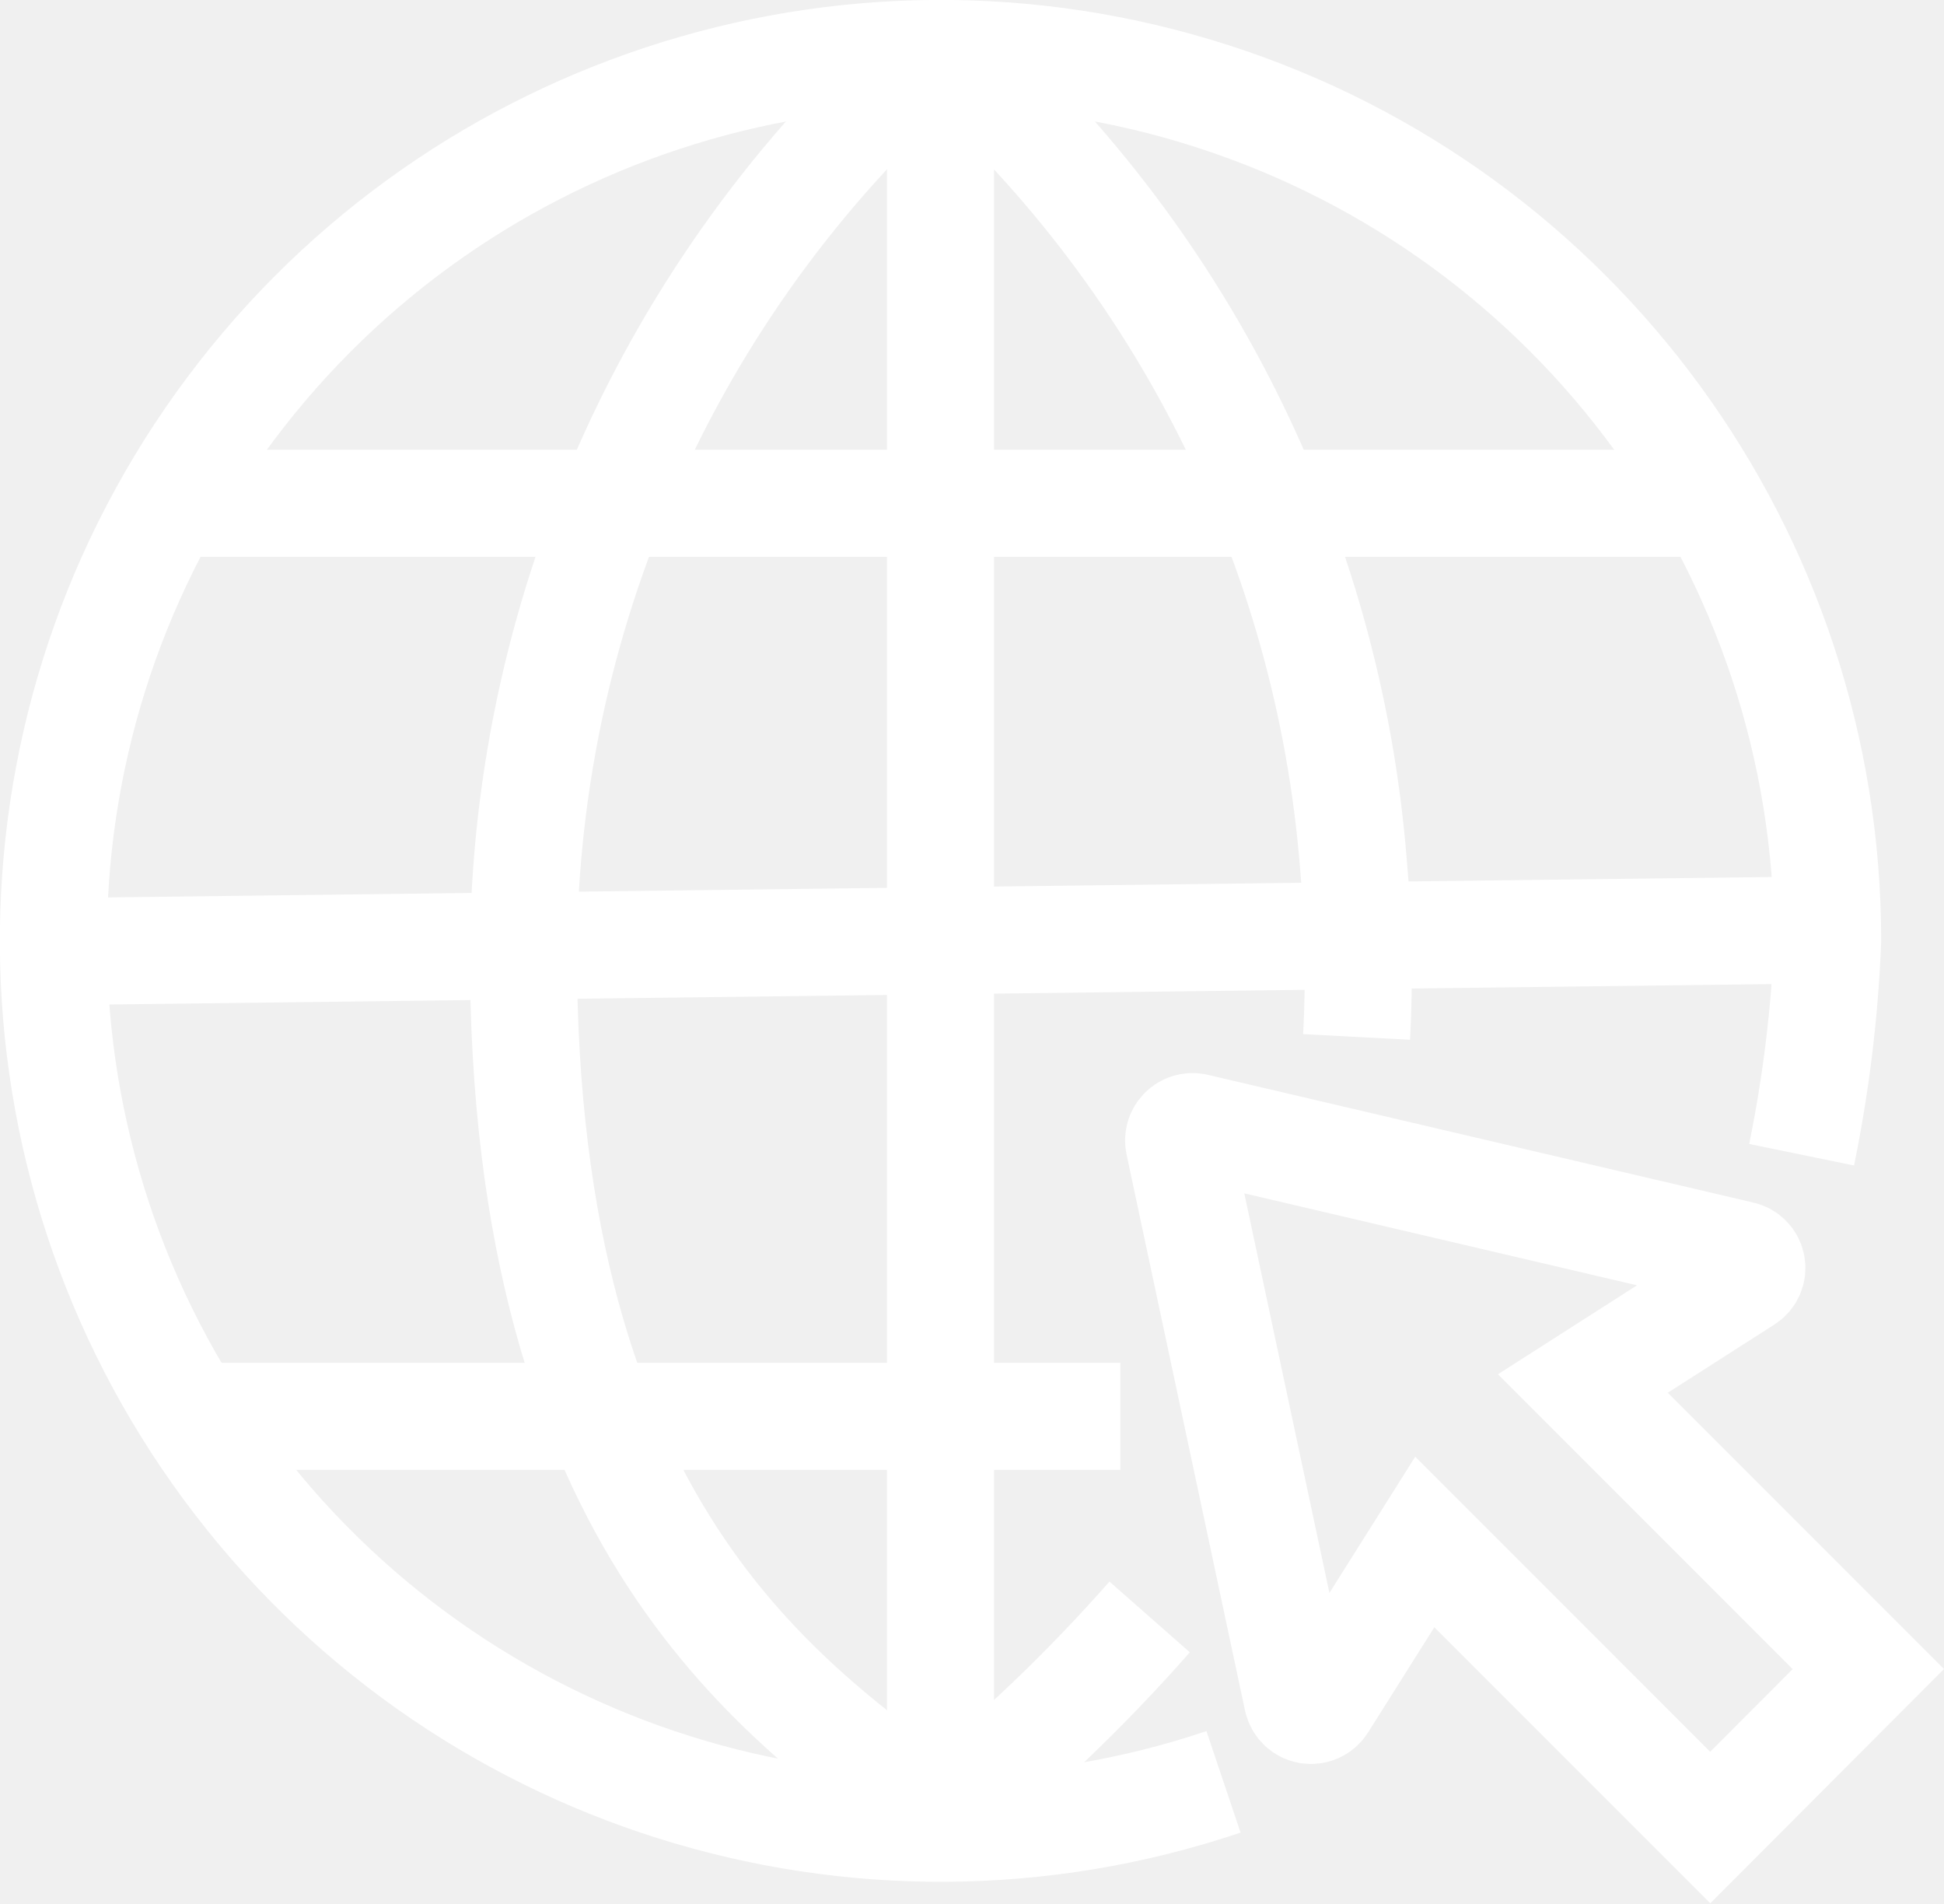
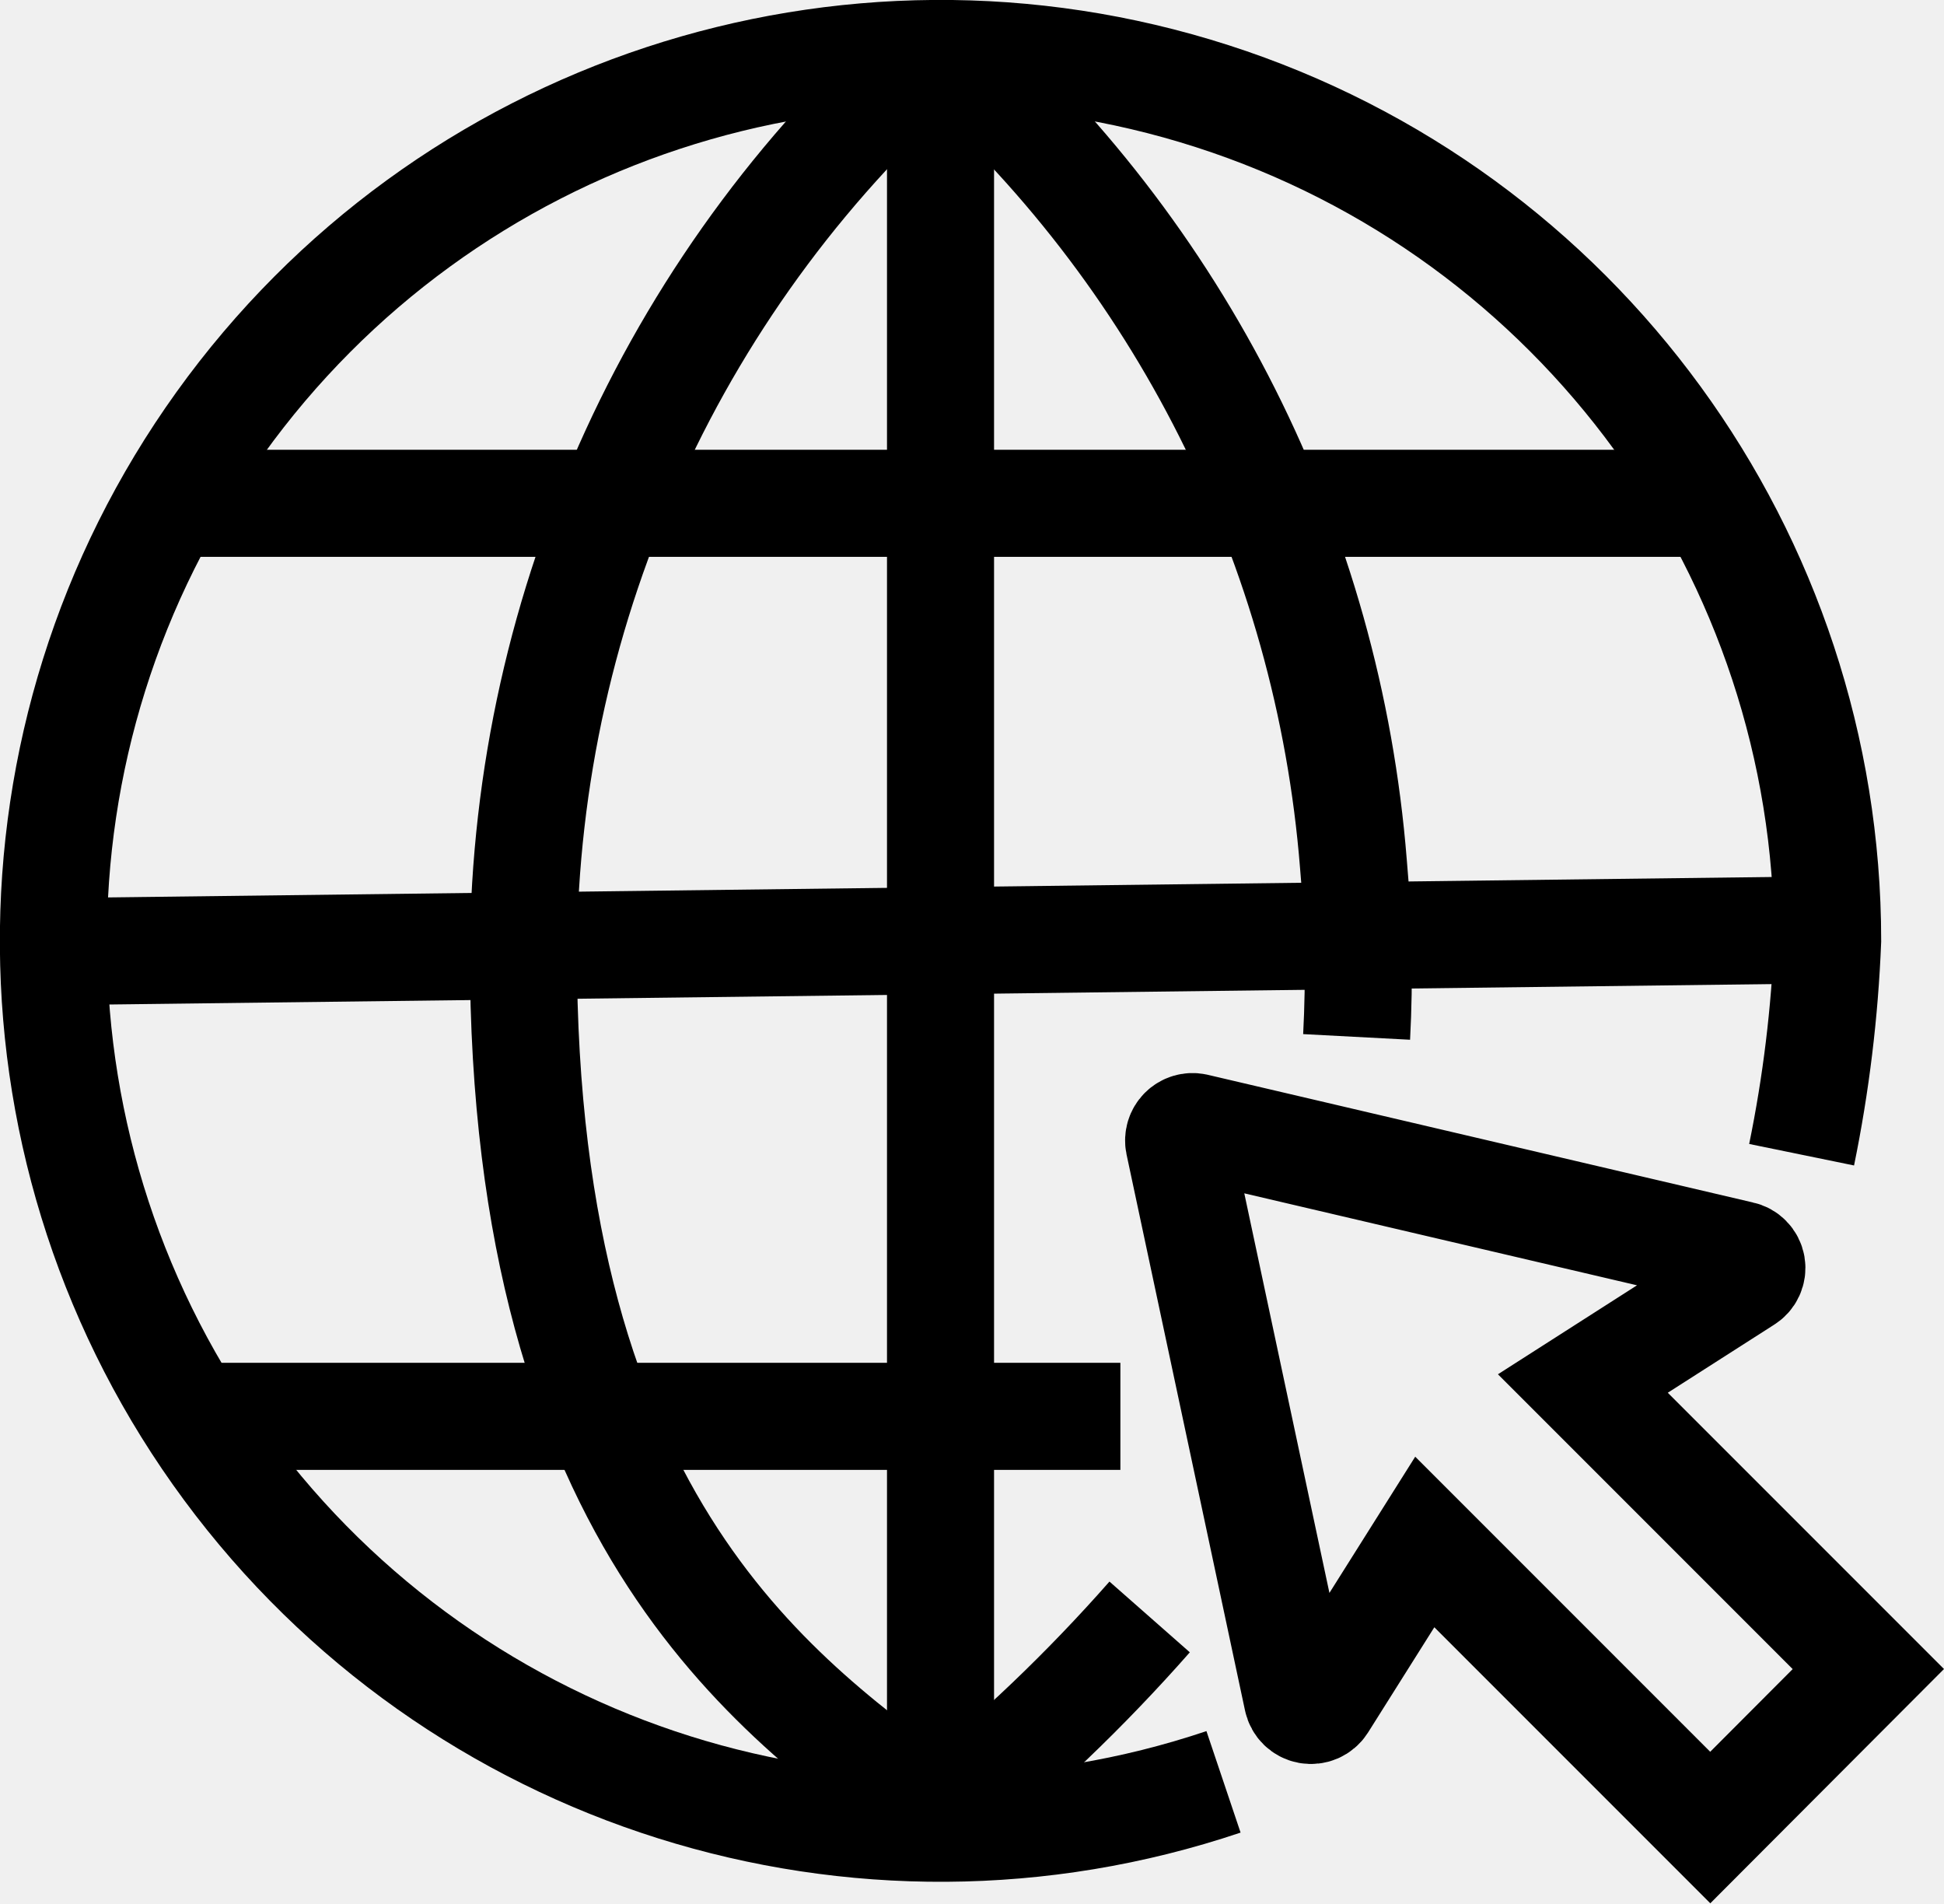
<svg xmlns="http://www.w3.org/2000/svg" width="680.949" height="666.544" viewBox="0 0 54.476 53.324" stroke-width="3" stroke="#000000" fill="none" version="1.1" id="svg2515">
  <defs id="defs2519" />
-   <path d="m 34.286,49.921 a 24.86,24.86 0 1 1 16.93,-23.57 37.24,37.24 0 0 1 -0.73,6" id="path2497" style="stroke:#ffffff;stroke-opacity:1" />
-   <path d="m 32.216,45.301 a 47,47 0 0 1 -5.86,5.6" id="path2499" style="stroke:#ffffff;stroke-opacity:1" />
-   <path d="m 26.356,1.201 a 34.14,34.14 0 0 1 11.57,23 34.07,34.07 0 0 1 0.09,4.85" id="path2501" style="stroke:#ffffff;stroke-opacity:1" />
-   <path d="m 26.356,1.201 a 34.09,34.09 0 0 0 -11.69,25.46 c 0,16.2 7.28,21 11.66,24.24" id="path2503" style="stroke:#ffffff;stroke-opacity:1" />
-   <line x1="4.726" y1="14.101" x2="48.106" y2="14.101" id="line2505" style="stroke:#ffffff;stroke-opacity:1" />
-   <line x1="26.356" y1="1.191" x2="26.356" y2="50.901" id="line2507" style="stroke:#ffffff;stroke-opacity:1" />
-   <line x1="5.406" y1="39.681" x2="31.396" y2="39.681" id="line2509" style="stroke:#ffffff;stroke-opacity:1" />
-   <line x1="1.496" y1="26.661" x2="51.216" y2="26.051" id="line2511" style="stroke:#ffffff;stroke-opacity:1" />
-   <path d="m 47.926,51.201 4.43,-4.44 -8,-8 4.55,-2.91 a 0.38,0.38 0 0 0 -0.12,-0.7 l -15.29,-3.58 a 0.39,0.39 0 0 0 -0.46,0.46 l 3.32,15.58 a 0.39,0.39 0 0 0 0.71,0.13 l 2.86,-4.54 z" id="path2513" style="stroke:#ffffff;stroke-opacity:1" />
+   <path d="m 34.286,49.921 a 24.86,24.86 0 1 1 16.93,-23.57 37.24,37.24 0 0 1 -0.73,6" id="path2497" style="stroke:#000000;stroke-opacity:1;fill:none;fill-opacity:1" />
+   <path d="m 32.216,45.301 a 47,47 0 0 1 -5.86,5.6" id="path2499" style="stroke:#000000;stroke-opacity:1;fill:none;fill-opacity:1" />
+   <path d="m 26.356,1.201 a 34.14,34.14 0 0 1 11.57,23 34.07,34.07 0 0 1 0.09,4.85" id="path2501" style="stroke:#000000;stroke-opacity:1;fill:none;fill-opacity:1" />
+   <path d="m 26.356,1.201 a 34.09,34.09 0 0 0 -11.69,25.46 c 0,16.2 7.28,21 11.66,24.24" id="path2503" style="stroke:#000000;stroke-opacity:1;fill:none;fill-opacity:1" />
+   <line x1="4.726" y1="14.101" x2="48.106" y2="14.101" id="line2505" style="stroke:#000000;stroke-opacity:1;fill:none;fill-opacity:1" />
+   <line x1="26.356" y1="1.191" x2="26.356" y2="50.901" id="line2507" style="stroke:#000000;stroke-opacity:1;fill:none;fill-opacity:1" />
+   <line x1="5.406" y1="39.681" x2="31.396" y2="39.681" id="line2509" style="stroke:#000000;stroke-opacity:1;fill:none;fill-opacity:1" />
+   <line x1="1.496" y1="26.661" x2="51.216" y2="26.051" id="line2511" style="stroke:#000000;stroke-opacity:1;fill:none;fill-opacity:1" />
+   <path d="m 47.926,51.201 4.43,-4.44 -8,-8 4.55,-2.91 a 0.38,0.38 0 0 0 -0.12,-0.7 l -15.29,-3.58 a 0.39,0.39 0 0 0 -0.46,0.46 l 3.32,15.58 a 0.39,0.39 0 0 0 0.71,0.13 l 2.86,-4.54 z" id="path2513" style="stroke:#000000;stroke-opacity:1;fill:none;fill-opacity:1" />
</svg>
